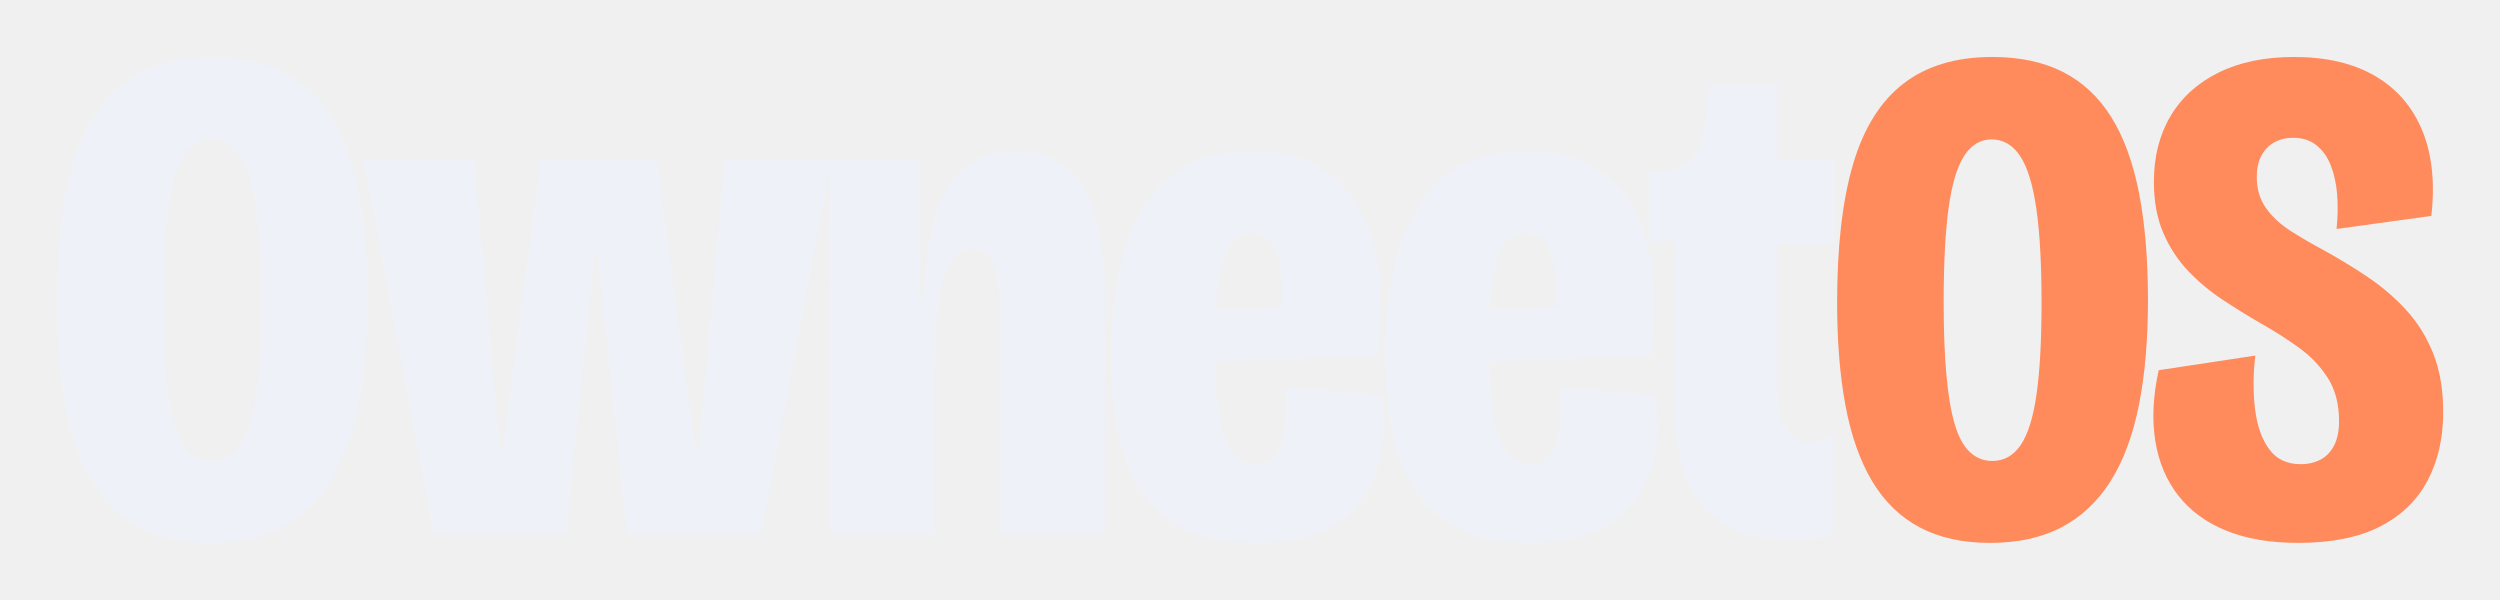
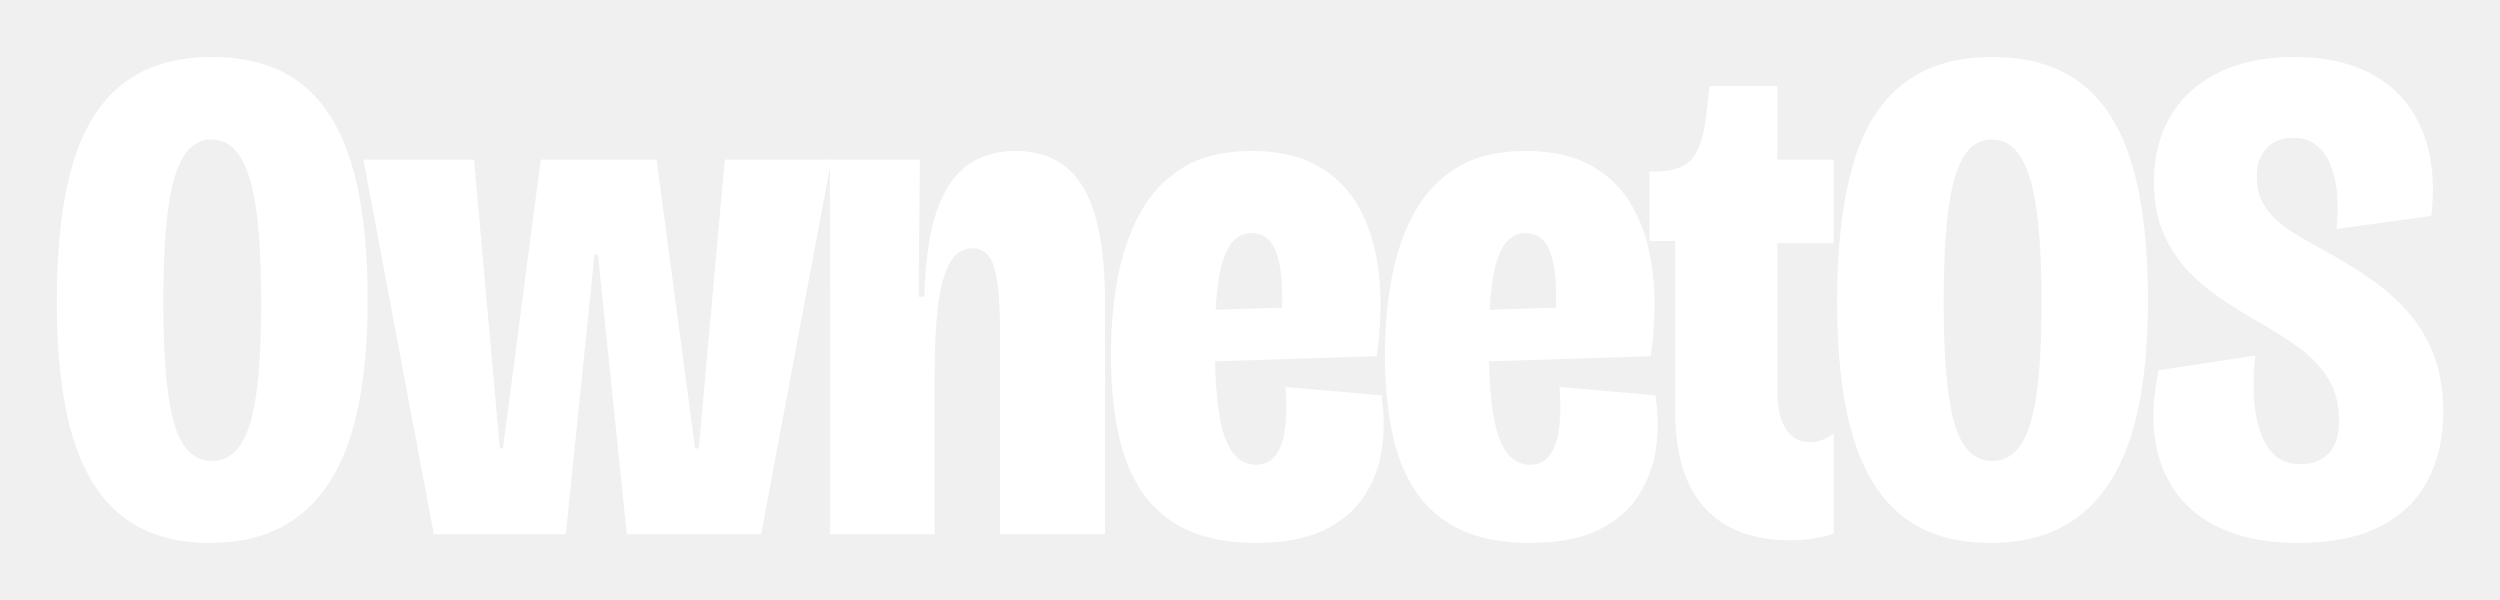
<svg xmlns="http://www.w3.org/2000/svg" viewBox="-60.4 -752.3 3521.8 844.5" width="3522" height="845">
-   <path fill="#EEF1F8" d="M234.836 12.267Q177.269 12.267 136.085 -9.516Q94.901 -31.3 69.159 -74.275Q43.417 -117.249 31.5 -180.45Q19.583 -243.65 19.583 -326.317Q19.583 -444.517 41.959 -520.834Q64.334 -597.15 112.951 -634.7Q161.569 -672.25 238.036 -672.25Q296.219 -672.25 337.628 -651.217Q379.037 -630.184 405.571 -587.95Q432.104 -545.717 444.796 -481.009Q457.488 -416.3 457.488 -329.817Q457.488 -245.417 444.655 -181.466Q431.821 -117.516 404.737 -74.616Q377.653 -31.716 335.67 -9.725Q293.686 12.267 234.836 12.267ZM238.169 -103.168Q262.919 -103.168 278.211 -125.601Q293.503 -148.034 300.536 -197.117Q307.569 -246.2 307.569 -325.883Q307.569 -408.232 300.186 -458.974Q292.803 -509.715 277.244 -532.924Q261.686 -556.132 236.986 -556.132Q213.452 -556.132 198.436 -532.782Q183.419 -509.432 176.552 -458.982Q169.685 -408.532 169.685 -326.883Q169.685 -267 173.527 -224.359Q177.369 -181.718 185.219 -155.076Q193.069 -128.435 206.461 -115.801Q219.852 -103.168 238.169 -103.168Z" />
-   <path fill="#EEF1F8" d="M550.751 0.0 451.433 -527.7H607.352L643.769 -120.735H648.119L701.368 -527.7H864.604L918.837 -120.735H923.97L960.637 -527.7H1110.822L1011.805 0.0H822.586L781.936 -393.848H777.103L736.653 0.0Z" />
-   <path fill="#EEF1F8" d="M1108.933 0.0V-312.651L1108.7 -527.7H1235.451L1233.685 -334.5H1241.852Q1243.585 -409.467 1258.943 -454.4Q1274.302 -499.333 1302.31 -519.617Q1330.319 -539.9 1369.803 -539.9Q1435.32 -539.9 1465.779 -488.25Q1496.237 -436.6 1496.237 -326.883V0.0H1348.202V-292.399Q1348.202 -350.132 1340.027 -376.424Q1331.852 -402.715 1309.468 -402.715Q1288.085 -402.715 1276.527 -380.124Q1264.969 -357.532 1260.602 -318.375Q1256.235 -279.217 1256.235 -228.467V0.0Z" />
-   <path fill="#EEF1F8" d="M1708.669 12.25Q1649.351 12.25 1609.993 -6.858Q1570.634 -25.967 1547.4 -61.075Q1524.167 -96.184 1514.375 -144.9Q1504.583 -193.617 1504.583 -252.117Q1504.583 -308.717 1513.958 -360.075Q1523.334 -411.433 1545.584 -452.242Q1567.834 -493.05 1606.176 -516.475Q1644.518 -539.9 1703.119 -539.9Q1757.919 -539.9 1795.328 -519.217Q1832.737 -498.533 1854.179 -460.042Q1875.621 -421.55 1881.821 -368.383Q1888.021 -315.216 1879.104 -250.749L1601.068 -241.932V-314.617L1758.269 -319.5L1742.302 -270.15Q1747.469 -323.166 1744.985 -357.199Q1742.502 -391.232 1732.41 -407.666Q1722.319 -424.099 1703.119 -424.099Q1682.619 -424.099 1671.202 -405.291Q1659.785 -386.482 1655.327 -352.108Q1650.869 -317.733 1650.869 -270.2Q1650.869 -176.751 1664.827 -137.293Q1678.785 -97.835 1708.852 -97.835Q1723.902 -97.835 1732.852 -106.826Q1741.802 -115.818 1746.161 -131.026Q1750.519 -146.234 1751.427 -166.017Q1752.336 -185.8 1750.386 -207.3L1885.504 -195.667Q1891.571 -159.767 1886.721 -123.009Q1881.871 -86.25 1862.579 -55.5Q1843.287 -24.75 1805.887 -6.25Q1768.486 12.25 1708.669 12.25Z" />
-   <path fill="#EEF1F8" d="M2094.669 12.25Q2035.351 12.25 1995.993 -6.858Q1956.634 -25.967 1933.4 -61.075Q1910.167 -96.184 1900.375 -144.9Q1890.583 -193.617 1890.583 -252.117Q1890.583 -308.717 1899.958 -360.075Q1909.334 -411.433 1931.584 -452.242Q1953.834 -493.05 1992.176 -516.475Q2030.518 -539.9 2089.119 -539.9Q2143.919 -539.9 2181.328 -519.217Q2218.737 -498.533 2240.179 -460.042Q2261.621 -421.55 2267.821 -368.383Q2274.021 -315.216 2265.104 -250.749L1987.068 -241.932V-314.617L2144.269 -319.5L2128.302 -270.15Q2133.469 -323.166 2130.985 -357.199Q2128.502 -391.232 2118.41 -407.666Q2108.319 -424.099 2089.119 -424.099Q2068.619 -424.099 2057.202 -405.291Q2045.785 -386.482 2041.327 -352.108Q2036.869 -317.733 2036.869 -270.2Q2036.869 -176.751 2050.827 -137.293Q2064.785 -97.835 2094.852 -97.835Q2109.902 -97.835 2118.852 -106.826Q2127.802 -115.818 2132.161 -131.026Q2136.519 -146.234 2137.427 -166.017Q2138.336 -185.8 2136.386 -207.3L2271.504 -195.667Q2277.571 -159.767 2272.721 -123.009Q2267.871 -86.25 2248.579 -55.5Q2229.287 -24.75 2191.887 -6.25Q2154.486 12.25 2094.669 12.25Z" />
-   <path fill="#EEF1F8" d="M2461.102 8.6Q2383.418 8.6 2341.434 -36.692Q2299.45 -81.984 2299.45 -174.785V-412.999H2263.283V-510.816H2275Q2311.7 -512.283 2325.192 -531.25Q2338.684 -550.217 2342.868 -589.035L2347.917 -631.25H2443.452V-527.7H2522.703V-410.065H2443.452V-202.535Q2443.452 -165.302 2455.91 -147.435Q2468.369 -129.568 2488.686 -129.568Q2497.769 -129.568 2506.328 -132.735Q2514.886 -135.902 2522.769 -142.202V-0.583Q2506.536 4.383 2491.427 6.492Q2476.319 8.6 2461.102 8.6Z" />
-   <path fill="#FF8A5B" d="M2742.836 12.267Q2685.269 12.267 2644.085 -9.516Q2602.901 -31.3 2577.159 -74.275Q2551.417 -117.249 2539.5 -180.45Q2527.583 -243.65 2527.583 -326.317Q2527.583 -444.517 2549.959 -520.834Q2572.334 -597.15 2620.951 -634.7Q2669.569 -672.25 2746.036 -672.25Q2804.219 -672.25 2845.628 -651.217Q2887.037 -630.184 2913.571 -587.95Q2940.104 -545.717 2952.796 -481.009Q2965.488 -416.3 2965.488 -329.817Q2965.488 -245.417 2952.655 -181.466Q2939.821 -117.516 2912.737 -74.616Q2885.653 -31.716 2843.67 -9.725Q2801.686 12.267 2742.836 12.267ZM2746.169 -103.168Q2770.919 -103.168 2786.211 -125.601Q2801.503 -148.034 2808.536 -197.117Q2815.569 -246.2 2815.569 -325.883Q2815.569 -408.232 2808.186 -458.974Q2800.803 -509.715 2785.244 -532.924Q2769.686 -556.132 2744.986 -556.132Q2721.452 -556.132 2706.436 -532.782Q2691.419 -509.432 2684.552 -458.982Q2677.685 -408.532 2677.685 -326.883Q2677.685 -267 2681.527 -224.359Q2685.369 -181.718 2693.219 -155.076Q2701.069 -128.435 2714.461 -115.801Q2727.852 -103.168 2746.169 -103.168Z" />
-   <path fill="#FF8A5B" d="M3177.052 12.25Q3118.218 12.25 3075.935 -4.875Q3033.651 -22 3008.367 -54.216Q2983.084 -86.433 2975.842 -131.183Q2968.6 -175.933 2980.566 -231.016L3116.685 -251.6Q3112.002 -210.567 3116.419 -175.642Q3120.836 -140.718 3136.244 -119.685Q3151.652 -98.651 3180.302 -98.651Q3197.119 -98.651 3209.269 -105.451Q3221.419 -112.251 3228.036 -125.609Q3234.652 -138.967 3234.652 -159.35Q3234.652 -195.466 3218.677 -220.324Q3202.702 -245.183 3177.227 -263.424Q3151.752 -281.666 3123.702 -297.432Q3097.368 -312.649 3070.71 -330.241Q3044.051 -347.832 3022.159 -370.791Q3000.267 -393.749 2987.05 -424.466Q2973.833 -455.182 2973.833 -496.449Q2973.833 -549.466 2997.309 -589.008Q3020.784 -628.55 3065.184 -650.4Q3109.585 -672.25 3171.169 -672.25Q3239.552 -672.25 3285.361 -645.558Q3331.17 -618.867 3351.862 -568.708Q3372.554 -518.55 3364.688 -448.383L3231.152 -429.999Q3233.819 -455.149 3232.002 -478.158Q3230.186 -501.166 3223.119 -519.266Q3216.052 -537.366 3202.852 -547.89Q3189.652 -558.415 3170.102 -558.415Q3154.185 -558.415 3142.569 -551.515Q3130.952 -544.615 3124.844 -532.441Q3118.735 -520.266 3118.735 -503.316Q3118.735 -477.55 3131.877 -459.192Q3145.019 -440.834 3166.86 -426.934Q3188.702 -413.034 3213.469 -399.851Q3245.286 -382.301 3275.153 -362.209Q3305.02 -342.117 3329.112 -315.951Q3353.204 -289.784 3367.296 -254.634Q3381.388 -219.484 3381.388 -171.767Q3381.388 -117.3 3359.437 -75.6Q3337.487 -33.9 3292.445 -10.825Q3247.403 12.25 3177.052 12.25Z" />
+   <path fill="#FFFFFF" d="M234.836 12.267Q177.269 12.267 136.085 -9.516Q94.901 -31.3 69.159 -74.275Q43.417 -117.249 31.5 -180.45Q19.583 -243.65 19.583 -326.317Q19.583 -444.517 41.959 -520.834Q64.334 -597.15 112.951 -634.7Q161.569 -672.25 238.036 -672.25Q296.219 -672.25 337.628 -651.217Q379.037 -630.184 405.571 -587.95Q432.104 -545.717 444.796 -481.009Q457.488 -416.3 457.488 -329.817Q457.488 -245.417 444.655 -181.466Q431.821 -117.516 404.737 -74.616Q377.653 -31.716 335.67 -9.725Q293.686 12.267 234.836 12.267ZM238.169 -103.168Q262.919 -103.168 278.211 -125.601Q293.503 -148.034 300.536 -197.117Q307.569 -246.2 307.569 -325.883Q307.569 -408.232 300.186 -458.974Q292.803 -509.715 277.244 -532.924Q261.686 -556.132 236.986 -556.132Q213.452 -556.132 198.436 -532.782Q183.419 -509.432 176.552 -458.982Q169.685 -408.532 169.685 -326.883Q169.685 -267 173.527 -224.359Q177.369 -181.718 185.219 -155.076Q193.069 -128.435 206.461 -115.801Q219.852 -103.168 238.169 -103.168Z" />
+   <path fill="#FFFFFF" d="M550.751 0.0 451.433 -527.7H607.352L643.769 -120.735H648.119L701.368 -527.7H864.604L918.837 -120.735H923.97L960.637 -527.7H1110.822L1011.805 0.0H822.586L781.936 -393.848H777.103L736.653 0.0Z" />
+   <path fill="#FFFFFF" d="M1108.933 0.0V-312.651L1108.7 -527.7H1235.451L1233.685 -334.5H1241.852Q1243.585 -409.467 1258.943 -454.4Q1274.302 -499.333 1302.31 -519.617Q1330.319 -539.9 1369.803 -539.9Q1435.32 -539.9 1465.779 -488.25Q1496.237 -436.6 1496.237 -326.883V0.0H1348.202V-292.399Q1348.202 -350.132 1340.027 -376.424Q1331.852 -402.715 1309.468 -402.715Q1288.085 -402.715 1276.527 -380.124Q1264.969 -357.532 1260.602 -318.375Q1256.235 -279.217 1256.235 -228.467V0.0Z" />
+   <path fill="#FFFFFF" d="M1708.669 12.25Q1649.351 12.25 1609.993 -6.858Q1570.634 -25.967 1547.4 -61.075Q1524.167 -96.184 1514.375 -144.9Q1504.583 -193.617 1504.583 -252.117Q1504.583 -308.717 1513.958 -360.075Q1523.334 -411.433 1545.584 -452.242Q1567.834 -493.05 1606.176 -516.475Q1644.518 -539.9 1703.119 -539.9Q1757.919 -539.9 1795.328 -519.217Q1832.737 -498.533 1854.179 -460.042Q1875.621 -421.55 1881.821 -368.383Q1888.021 -315.216 1879.104 -250.749L1601.068 -241.932V-314.617L1758.269 -319.5L1742.302 -270.15Q1747.469 -323.166 1744.985 -357.199Q1742.502 -391.232 1732.41 -407.666Q1722.319 -424.099 1703.119 -424.099Q1682.619 -424.099 1671.202 -405.291Q1659.785 -386.482 1655.327 -352.108Q1650.869 -317.733 1650.869 -270.2Q1650.869 -176.751 1664.827 -137.293Q1678.785 -97.835 1708.852 -97.835Q1723.902 -97.835 1732.852 -106.826Q1741.802 -115.818 1746.161 -131.026Q1750.519 -146.234 1751.427 -166.017Q1752.336 -185.8 1750.386 -207.3L1885.504 -195.667Q1891.571 -159.767 1886.721 -123.009Q1881.871 -86.25 1862.579 -55.5Q1843.287 -24.75 1805.887 -6.25Q1768.486 12.25 1708.669 12.25Z" />
+   <path fill="#FFFFFF" d="M2094.669 12.25Q2035.351 12.25 1995.993 -6.858Q1956.634 -25.967 1933.4 -61.075Q1910.167 -96.184 1900.375 -144.9Q1890.583 -193.617 1890.583 -252.117Q1890.583 -308.717 1899.958 -360.075Q1909.334 -411.433 1931.584 -452.242Q1953.834 -493.05 1992.176 -516.475Q2030.518 -539.9 2089.119 -539.9Q2143.919 -539.9 2181.328 -519.217Q2218.737 -498.533 2240.179 -460.042Q2261.621 -421.55 2267.821 -368.383Q2274.021 -315.216 2265.104 -250.749L1987.068 -241.932V-314.617L2144.269 -319.5L2128.302 -270.15Q2133.469 -323.166 2130.985 -357.199Q2128.502 -391.232 2118.41 -407.666Q2108.319 -424.099 2089.119 -424.099Q2068.619 -424.099 2057.202 -405.291Q2045.785 -386.482 2041.327 -352.108Q2036.869 -317.733 2036.869 -270.2Q2036.869 -176.751 2050.827 -137.293Q2064.785 -97.835 2094.852 -97.835Q2109.902 -97.835 2118.852 -106.826Q2127.802 -115.818 2132.161 -131.026Q2136.519 -146.234 2137.427 -166.017Q2138.336 -185.8 2136.386 -207.3L2271.504 -195.667Q2277.571 -159.767 2272.721 -123.009Q2267.871 -86.25 2248.579 -55.5Q2229.287 -24.75 2191.887 -6.25Q2154.486 12.25 2094.669 12.25Z" />
+   <path fill="#FFFFFF" d="M2461.102 8.6Q2383.418 8.6 2341.434 -36.692Q2299.45 -81.984 2299.45 -174.785V-412.999H2263.283V-510.816H2275Q2311.7 -512.283 2325.192 -531.25Q2338.684 -550.217 2342.868 -589.035L2347.917 -631.25H2443.452V-527.7H2522.703V-410.065H2443.452V-202.535Q2443.452 -165.302 2455.91 -147.435Q2468.369 -129.568 2488.686 -129.568Q2497.769 -129.568 2506.328 -132.735Q2514.886 -135.902 2522.769 -142.202V-0.583Q2506.536 4.383 2491.427 6.492Q2476.319 8.6 2461.102 8.6Z" />
+   <path fill="#FFFFFF" d="M2742.836 12.267Q2685.269 12.267 2644.085 -9.516Q2602.901 -31.3 2577.159 -74.275Q2551.417 -117.249 2539.5 -180.45Q2527.583 -243.65 2527.583 -326.317Q2527.583 -444.517 2549.959 -520.834Q2572.334 -597.15 2620.951 -634.7Q2669.569 -672.25 2746.036 -672.25Q2804.219 -672.25 2845.628 -651.217Q2887.037 -630.184 2913.571 -587.95Q2940.104 -545.717 2952.796 -481.009Q2965.488 -416.3 2965.488 -329.817Q2965.488 -245.417 2952.655 -181.466Q2939.821 -117.516 2912.737 -74.616Q2885.653 -31.716 2843.67 -9.725Q2801.686 12.267 2742.836 12.267ZM2746.169 -103.168Q2770.919 -103.168 2786.211 -125.601Q2801.503 -148.034 2808.536 -197.117Q2815.569 -246.2 2815.569 -325.883Q2815.569 -408.232 2808.186 -458.974Q2800.803 -509.715 2785.244 -532.924Q2769.686 -556.132 2744.986 -556.132Q2721.452 -556.132 2706.436 -532.782Q2691.419 -509.432 2684.552 -458.982Q2677.685 -408.532 2677.685 -326.883Q2677.685 -267 2681.527 -224.359Q2685.369 -181.718 2693.219 -155.076Q2701.069 -128.435 2714.461 -115.801Q2727.852 -103.168 2746.169 -103.168Z" />
+   <path fill="#FFFFFF" d="M3177.052 12.25Q3118.218 12.25 3075.935 -4.875Q3033.651 -22 3008.367 -54.216Q2983.084 -86.433 2975.842 -131.183Q2968.6 -175.933 2980.566 -231.016L3116.685 -251.6Q3112.002 -210.567 3116.419 -175.642Q3120.836 -140.718 3136.244 -119.685Q3151.652 -98.651 3180.302 -98.651Q3197.119 -98.651 3209.269 -105.451Q3221.419 -112.251 3228.036 -125.609Q3234.652 -138.967 3234.652 -159.35Q3234.652 -195.466 3218.677 -220.324Q3202.702 -245.183 3177.227 -263.424Q3151.752 -281.666 3123.702 -297.432Q3097.368 -312.649 3070.71 -330.241Q3044.051 -347.832 3022.159 -370.791Q3000.267 -393.749 2987.05 -424.466Q2973.833 -455.182 2973.833 -496.449Q2973.833 -549.466 2997.309 -589.008Q3020.784 -628.55 3065.184 -650.4Q3109.585 -672.25 3171.169 -672.25Q3239.552 -672.25 3285.361 -645.558Q3331.17 -618.867 3351.862 -568.708Q3372.554 -518.55 3364.688 -448.383L3231.152 -429.999Q3233.819 -455.149 3232.002 -478.158Q3230.186 -501.166 3223.119 -519.266Q3216.052 -537.366 3202.852 -547.89Q3189.652 -558.415 3170.102 -558.415Q3154.185 -558.415 3142.569 -551.515Q3130.952 -544.615 3124.844 -532.441Q3118.735 -520.266 3118.735 -503.316Q3118.735 -477.55 3131.877 -459.192Q3145.019 -440.834 3166.86 -426.934Q3188.702 -413.034 3213.469 -399.851Q3245.286 -382.301 3275.153 -362.209Q3305.02 -342.117 3329.112 -315.951Q3353.204 -289.784 3367.296 -254.634Q3381.388 -219.484 3381.388 -171.767Q3381.388 -117.3 3359.437 -75.6Q3337.487 -33.9 3292.445 -10.825Q3247.403 12.25 3177.052 12.25Z" />
</svg>
